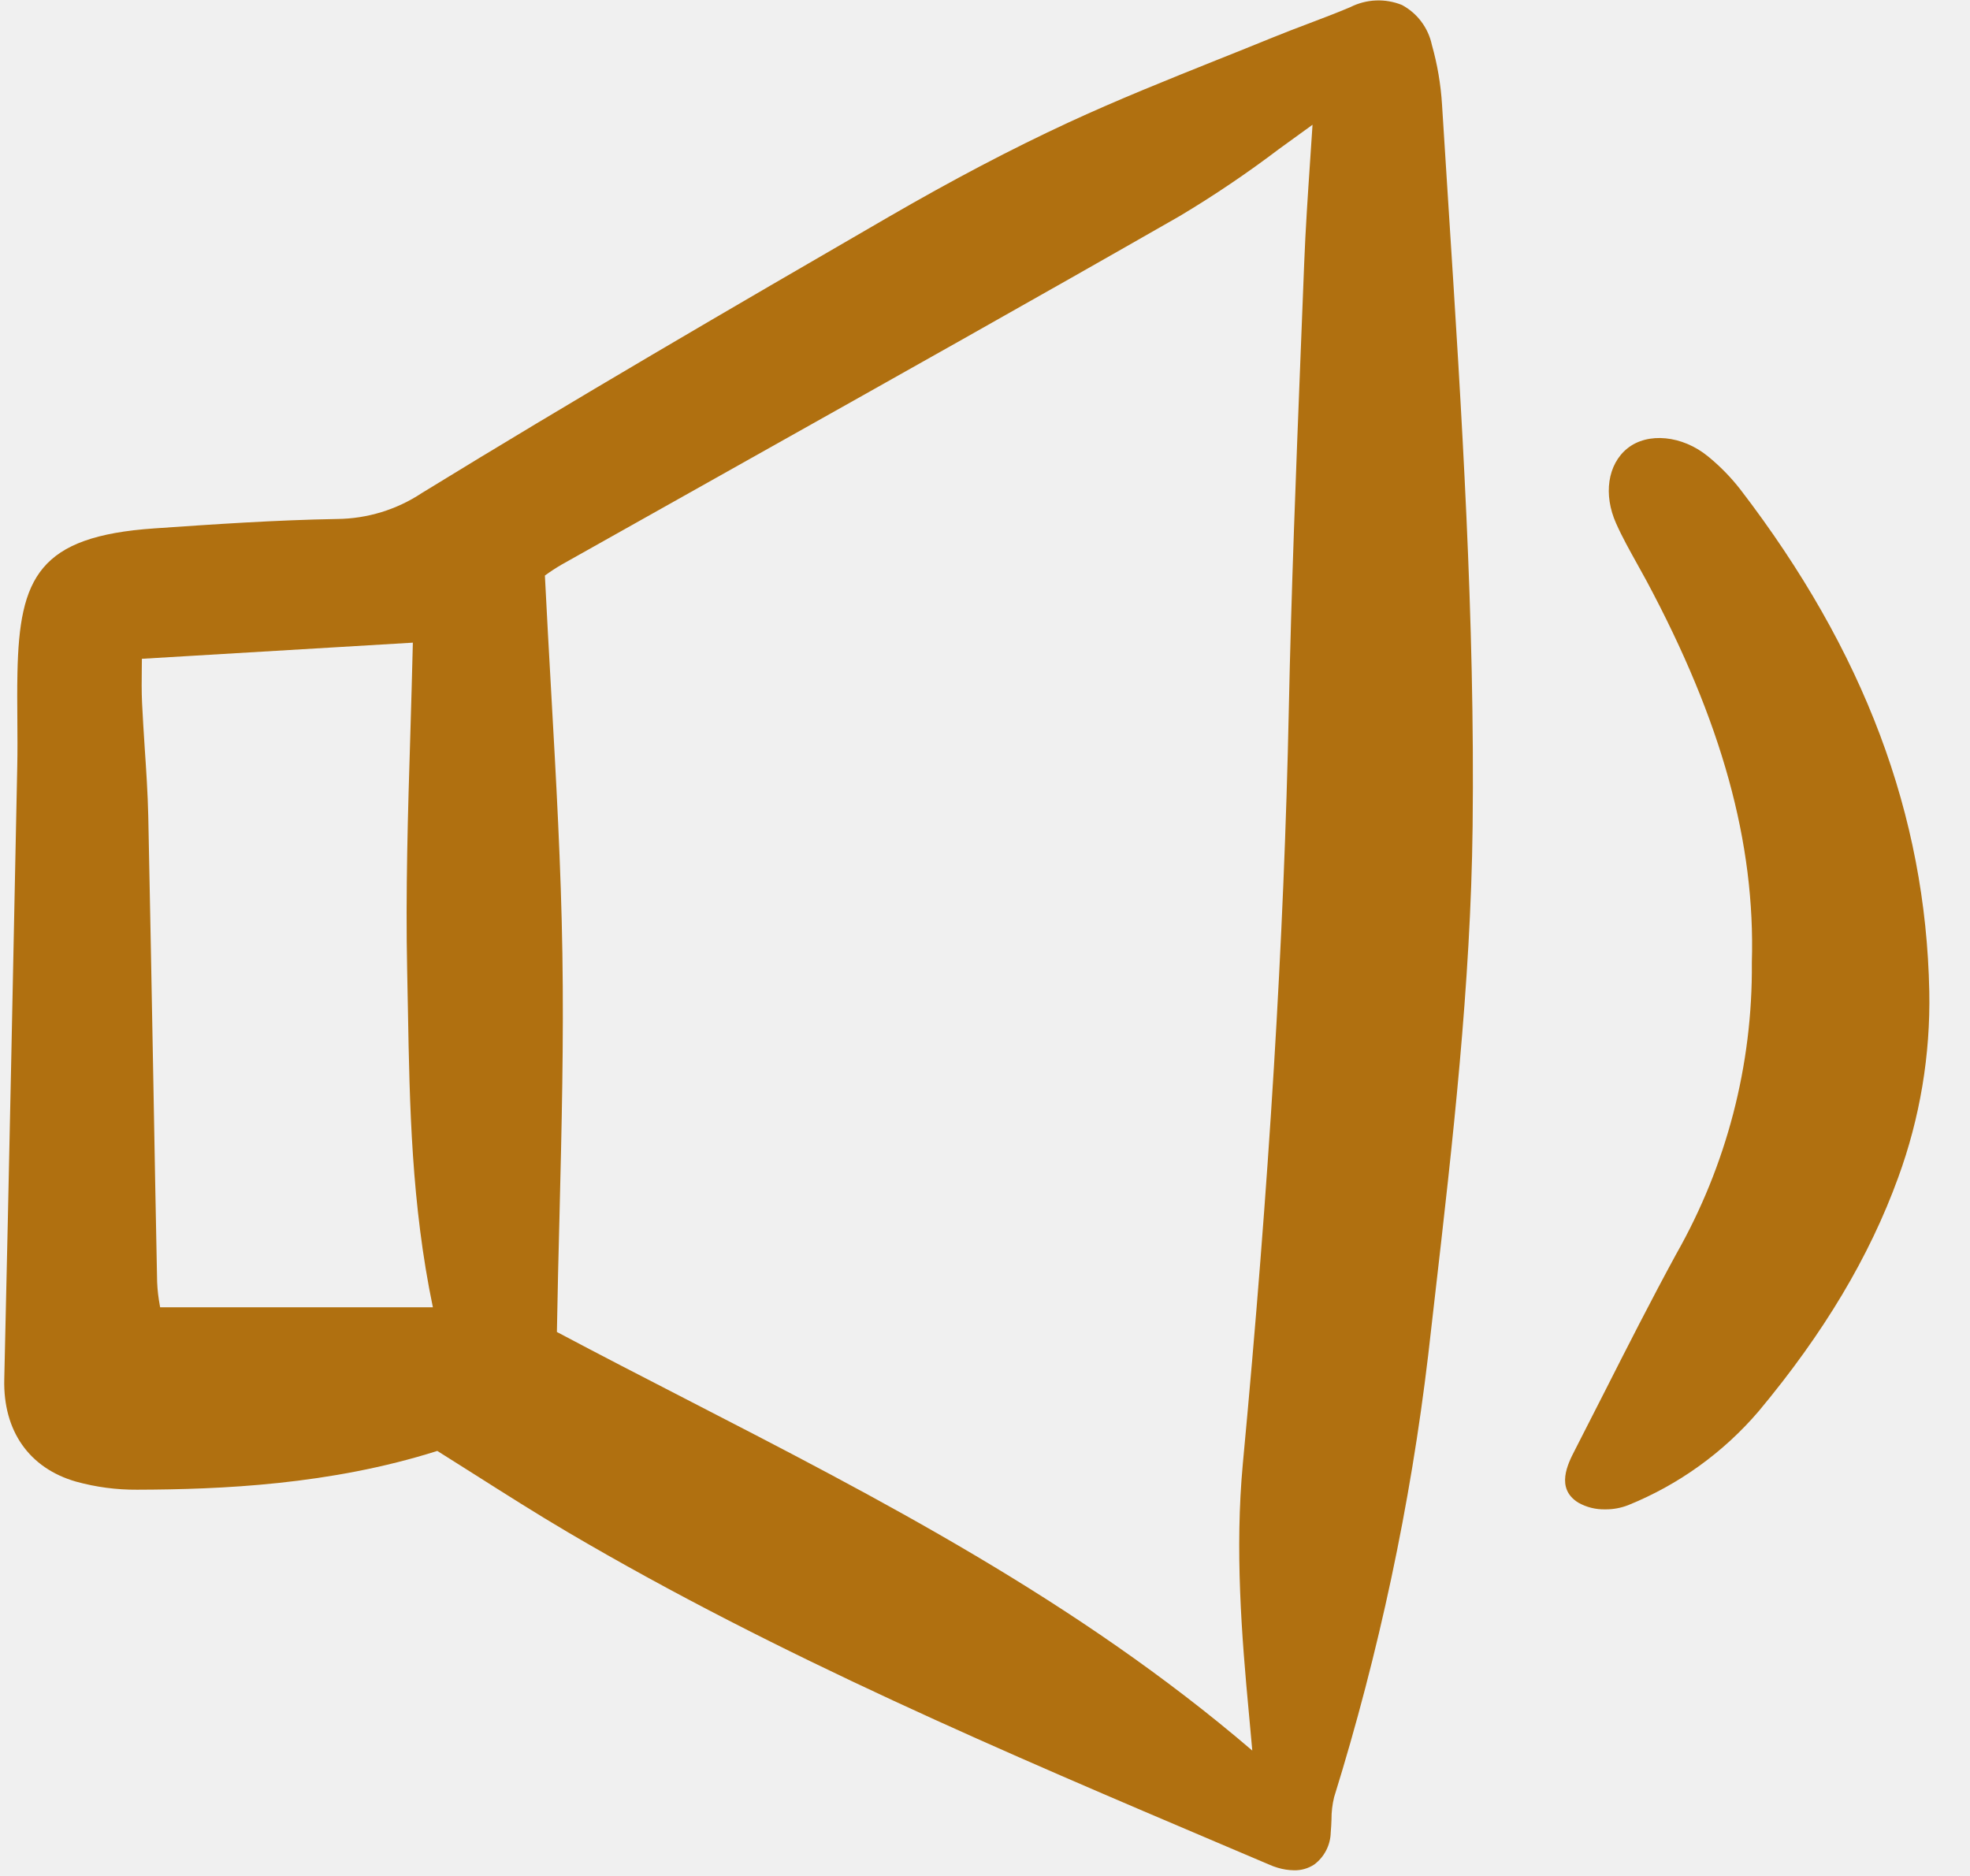
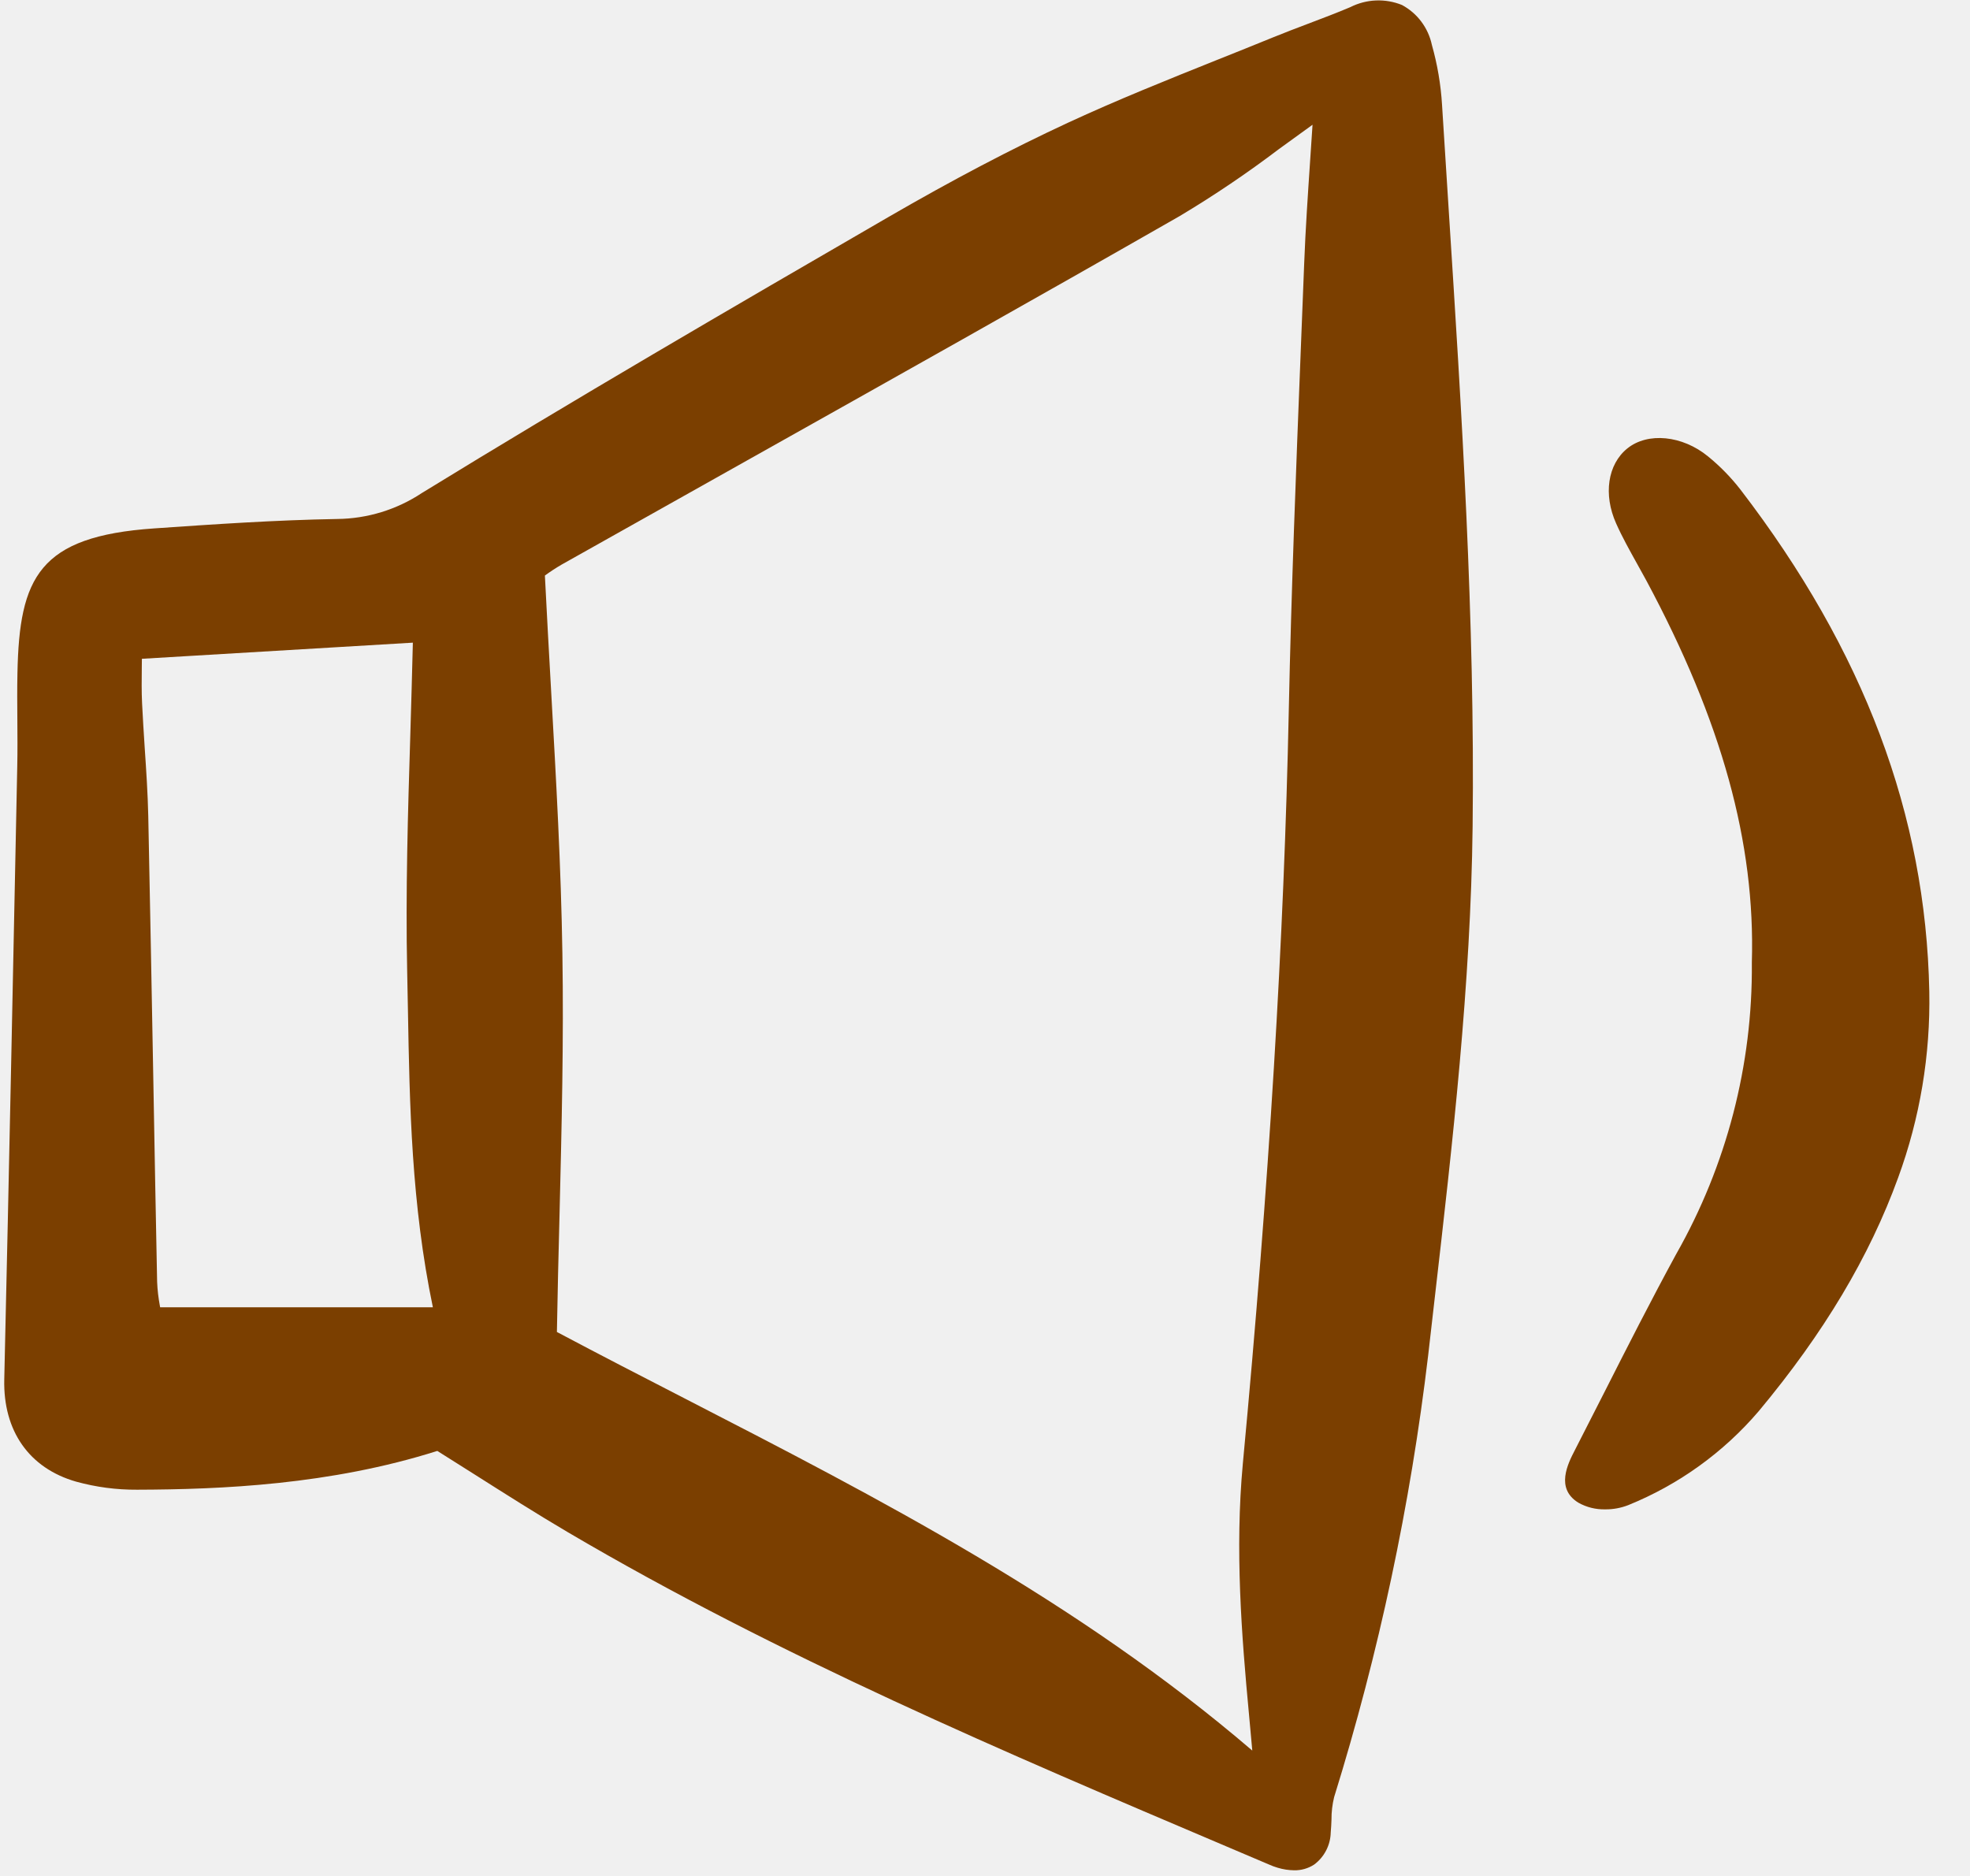
<svg xmlns="http://www.w3.org/2000/svg" width="42" height="40" viewBox="0 0 42 40" fill="none">
-   <g clip-path="url(#clip0_264_4525)">
-     <path d="M30.744 2.236C30.718 1.803 30.645 1.374 30.527 0.956C30.489 0.777 30.412 0.608 30.302 0.461C30.192 0.314 30.051 0.193 29.889 0.106C29.713 0.035 29.524 0.002 29.334 0.01C29.144 0.018 28.959 0.066 28.789 0.152C28.495 0.277 28.189 0.392 27.894 0.504C27.641 0.6 27.388 0.696 27.138 0.798C26.742 0.96 26.344 1.119 25.946 1.278C24.898 1.698 23.815 2.132 22.773 2.615C21.566 3.175 20.313 3.833 18.944 4.626C15.549 6.593 12.233 8.523 8.996 10.511C8.46 10.867 7.831 11.06 7.187 11.066C5.87 11.089 4.556 11.179 3.285 11.267C0.827 11.436 0.413 12.313 0.372 14.347C0.365 14.681 0.367 15.014 0.37 15.347C0.372 15.677 0.375 16.006 0.368 16.336C0.286 20.356 0.195 24.912 0.091 29.411C0.065 30.511 0.623 31.306 1.622 31.592C2.046 31.709 2.484 31.767 2.924 31.764C4.71 31.759 7.045 31.66 9.323 30.937C9.599 31.11 9.874 31.283 10.147 31.457C10.784 31.861 11.443 32.28 12.104 32.669C16.594 35.313 21.453 37.376 26.151 39.372L27.05 39.754C27.112 39.782 27.175 39.806 27.241 39.825C27.353 39.859 27.469 39.877 27.586 39.879C27.74 39.883 27.891 39.84 28.019 39.756C28.126 39.676 28.213 39.573 28.274 39.454C28.335 39.336 28.368 39.205 28.371 39.071C28.38 38.981 28.383 38.889 28.387 38.797C28.386 38.636 28.405 38.476 28.443 38.32C29.398 35.245 30.07 32.089 30.449 28.892L30.589 27.67C30.967 24.387 31.357 20.994 31.396 17.615C31.447 13.222 31.162 8.774 30.886 4.474C30.838 3.728 30.791 2.983 30.744 2.236ZM26.63 36.573C26.65 36.799 26.671 37.025 26.698 37.321V37.326C22.963 34.126 18.728 31.945 14.628 29.834C13.72 29.367 12.783 28.884 11.873 28.401C11.887 27.57 11.907 26.752 11.928 25.943C11.975 24.011 12.02 22.187 11.99 20.334C11.961 18.473 11.858 16.648 11.749 14.715C11.704 13.91 11.658 13.096 11.617 12.272C11.732 12.188 11.851 12.11 11.973 12.039C13.287 11.299 14.601 10.561 15.916 9.824C18.948 8.122 22.083 6.363 25.151 4.607C25.882 4.17 26.588 3.693 27.266 3.179C27.499 3.01 27.738 2.836 27.983 2.66C27.967 2.905 27.951 3.145 27.935 3.379C27.883 4.155 27.833 4.887 27.805 5.618C27.781 6.243 27.756 6.868 27.731 7.494C27.632 9.999 27.53 12.589 27.477 15.139C27.376 20.002 27.056 25.258 26.497 31.209C26.327 33.044 26.469 34.865 26.63 36.573ZM8.681 20.714C8.687 20.987 8.692 21.261 8.697 21.535C8.733 23.57 8.771 25.672 9.229 27.875H3.414C3.412 27.863 3.41 27.852 3.408 27.84C3.377 27.674 3.357 27.506 3.35 27.337C3.321 25.903 3.294 24.468 3.269 23.034C3.235 21.156 3.199 19.278 3.161 17.401C3.15 16.918 3.118 16.43 3.086 15.959C3.066 15.637 3.044 15.316 3.029 14.995C3.017 14.746 3.02 14.496 3.023 14.231C3.023 14.169 3.024 14.108 3.025 14.047L8.802 13.703C8.787 14.353 8.767 15.005 8.748 15.659C8.697 17.314 8.645 19.025 8.681 20.714Z" fill="#B07010" />
-     <path d="M36.414 9.731C35.868 9.283 35.129 9.21 34.694 9.562C34.275 9.901 34.179 10.544 34.456 11.162C34.587 11.456 34.746 11.739 34.898 12.013C34.966 12.134 35.033 12.254 35.099 12.377C36.71 15.383 37.425 17.971 37.349 20.523V20.532C37.368 22.707 36.811 24.849 35.734 26.744C35.204 27.717 34.694 28.721 34.202 29.692C33.993 30.103 33.784 30.513 33.574 30.924C33.428 31.207 33.157 31.736 33.649 32.04C33.824 32.139 34.023 32.188 34.224 32.183C34.391 32.185 34.557 32.154 34.714 32.093C35.79 31.657 36.745 30.969 37.497 30.088C38.884 28.424 39.857 26.795 40.469 25.108C40.934 23.837 41.158 22.492 41.132 21.14C41.058 17.375 39.741 13.875 37.106 10.439C36.903 10.178 36.671 9.94 36.414 9.731Z" fill="#B07010" />
+   <g clip-path="url(#clip0_522_2142)">
+     <path d="M30.744 2.236C30.718 1.803 30.645 1.374 30.527 0.956C30.489 0.777 30.412 0.608 30.302 0.461C30.192 0.314 30.051 0.193 29.889 0.106C29.713 0.035 29.524 0.002 29.334 0.01C29.144 0.018 28.959 0.066 28.789 0.152C28.495 0.277 28.189 0.392 27.894 0.504C27.641 0.6 27.388 0.696 27.138 0.798C26.742 0.96 26.344 1.119 25.946 1.278C24.898 1.698 23.815 2.132 22.773 2.615C21.566 3.175 20.313 3.833 18.944 4.626C15.549 6.593 12.233 8.523 8.996 10.511C8.46 10.867 7.831 11.06 7.187 11.066C5.87 11.089 4.556 11.179 3.285 11.267C0.827 11.436 0.413 12.313 0.372 14.347C0.365 14.681 0.367 15.014 0.37 15.347C0.372 15.677 0.375 16.006 0.368 16.336C0.286 20.356 0.195 24.912 0.091 29.411C0.065 30.511 0.623 31.306 1.622 31.592C2.046 31.709 2.484 31.767 2.924 31.764C4.71 31.759 7.045 31.66 9.323 30.937C9.599 31.11 9.874 31.283 10.147 31.457C10.784 31.861 11.443 32.28 12.104 32.669C16.594 35.313 21.453 37.376 26.151 39.372L27.05 39.754C27.112 39.782 27.175 39.806 27.241 39.825C27.353 39.859 27.469 39.877 27.586 39.879C27.74 39.883 27.891 39.84 28.019 39.756C28.126 39.676 28.213 39.573 28.274 39.454C28.335 39.336 28.368 39.205 28.371 39.071C28.38 38.981 28.383 38.889 28.387 38.797C28.386 38.636 28.405 38.476 28.443 38.32C29.398 35.245 30.07 32.089 30.449 28.892L30.589 27.67C30.967 24.387 31.357 20.994 31.396 17.615C31.447 13.222 31.162 8.774 30.886 4.474C30.838 3.728 30.791 2.983 30.744 2.236ZM26.63 36.573C26.65 36.799 26.671 37.025 26.698 37.321V37.326C22.963 34.126 18.728 31.945 14.628 29.834C13.72 29.367 12.783 28.884 11.873 28.401C11.887 27.57 11.907 26.752 11.928 25.943C11.975 24.011 12.02 22.187 11.99 20.334C11.961 18.473 11.858 16.648 11.749 14.715C11.704 13.91 11.658 13.096 11.617 12.272C11.732 12.188 11.851 12.11 11.973 12.039C13.287 11.299 14.601 10.561 15.916 9.824C18.948 8.122 22.083 6.363 25.151 4.607C25.882 4.17 26.588 3.693 27.266 3.179C27.499 3.01 27.738 2.836 27.983 2.66C27.967 2.905 27.951 3.145 27.935 3.379C27.883 4.155 27.833 4.887 27.805 5.618C27.781 6.243 27.756 6.868 27.731 7.494C27.632 9.999 27.53 12.589 27.477 15.139C27.376 20.002 27.056 25.258 26.497 31.209C26.327 33.044 26.469 34.865 26.63 36.573ZM8.681 20.714C8.687 20.987 8.692 21.261 8.697 21.535C8.733 23.57 8.771 25.672 9.229 27.875H3.414C3.412 27.863 3.41 27.852 3.408 27.84C3.377 27.674 3.357 27.506 3.35 27.337C3.321 25.903 3.294 24.468 3.269 23.034C3.235 21.156 3.199 19.278 3.161 17.401C3.15 16.918 3.118 16.43 3.086 15.959C3.066 15.637 3.044 15.316 3.029 14.995C3.017 14.746 3.02 14.496 3.023 14.231C3.023 14.169 3.024 14.108 3.025 14.047L8.802 13.703C8.787 14.353 8.767 15.005 8.748 15.659C8.697 17.314 8.645 19.025 8.681 20.714Z" fill="#7B3F00" />
+     <path d="M36.414 9.731C35.868 9.283 35.129 9.21 34.694 9.562C34.275 9.901 34.179 10.544 34.456 11.162C34.587 11.456 34.746 11.739 34.898 12.013C34.966 12.134 35.033 12.254 35.099 12.377C36.71 15.383 37.425 17.971 37.349 20.523V20.532C37.368 22.707 36.811 24.849 35.734 26.744C35.204 27.717 34.694 28.721 34.202 29.692C33.993 30.103 33.784 30.513 33.574 30.924C33.428 31.207 33.157 31.736 33.649 32.04C33.824 32.139 34.023 32.188 34.224 32.183C34.391 32.185 34.557 32.154 34.714 32.093C35.79 31.657 36.745 30.969 37.497 30.088C38.884 28.424 39.857 26.795 40.469 25.108C40.934 23.837 41.158 22.492 41.132 21.14C41.058 17.375 39.741 13.875 37.106 10.439C36.903 10.178 36.671 9.94 36.414 9.731Z" fill="#7B3F00" />
  </g>
  <defs>
-     <clipPath id="clip0_264_4525">
+     <clipPath id="clip0_522_2142">
      <rect width="41.26" height="40" fill="white" />
    </clipPath>
  </defs>
</svg>
